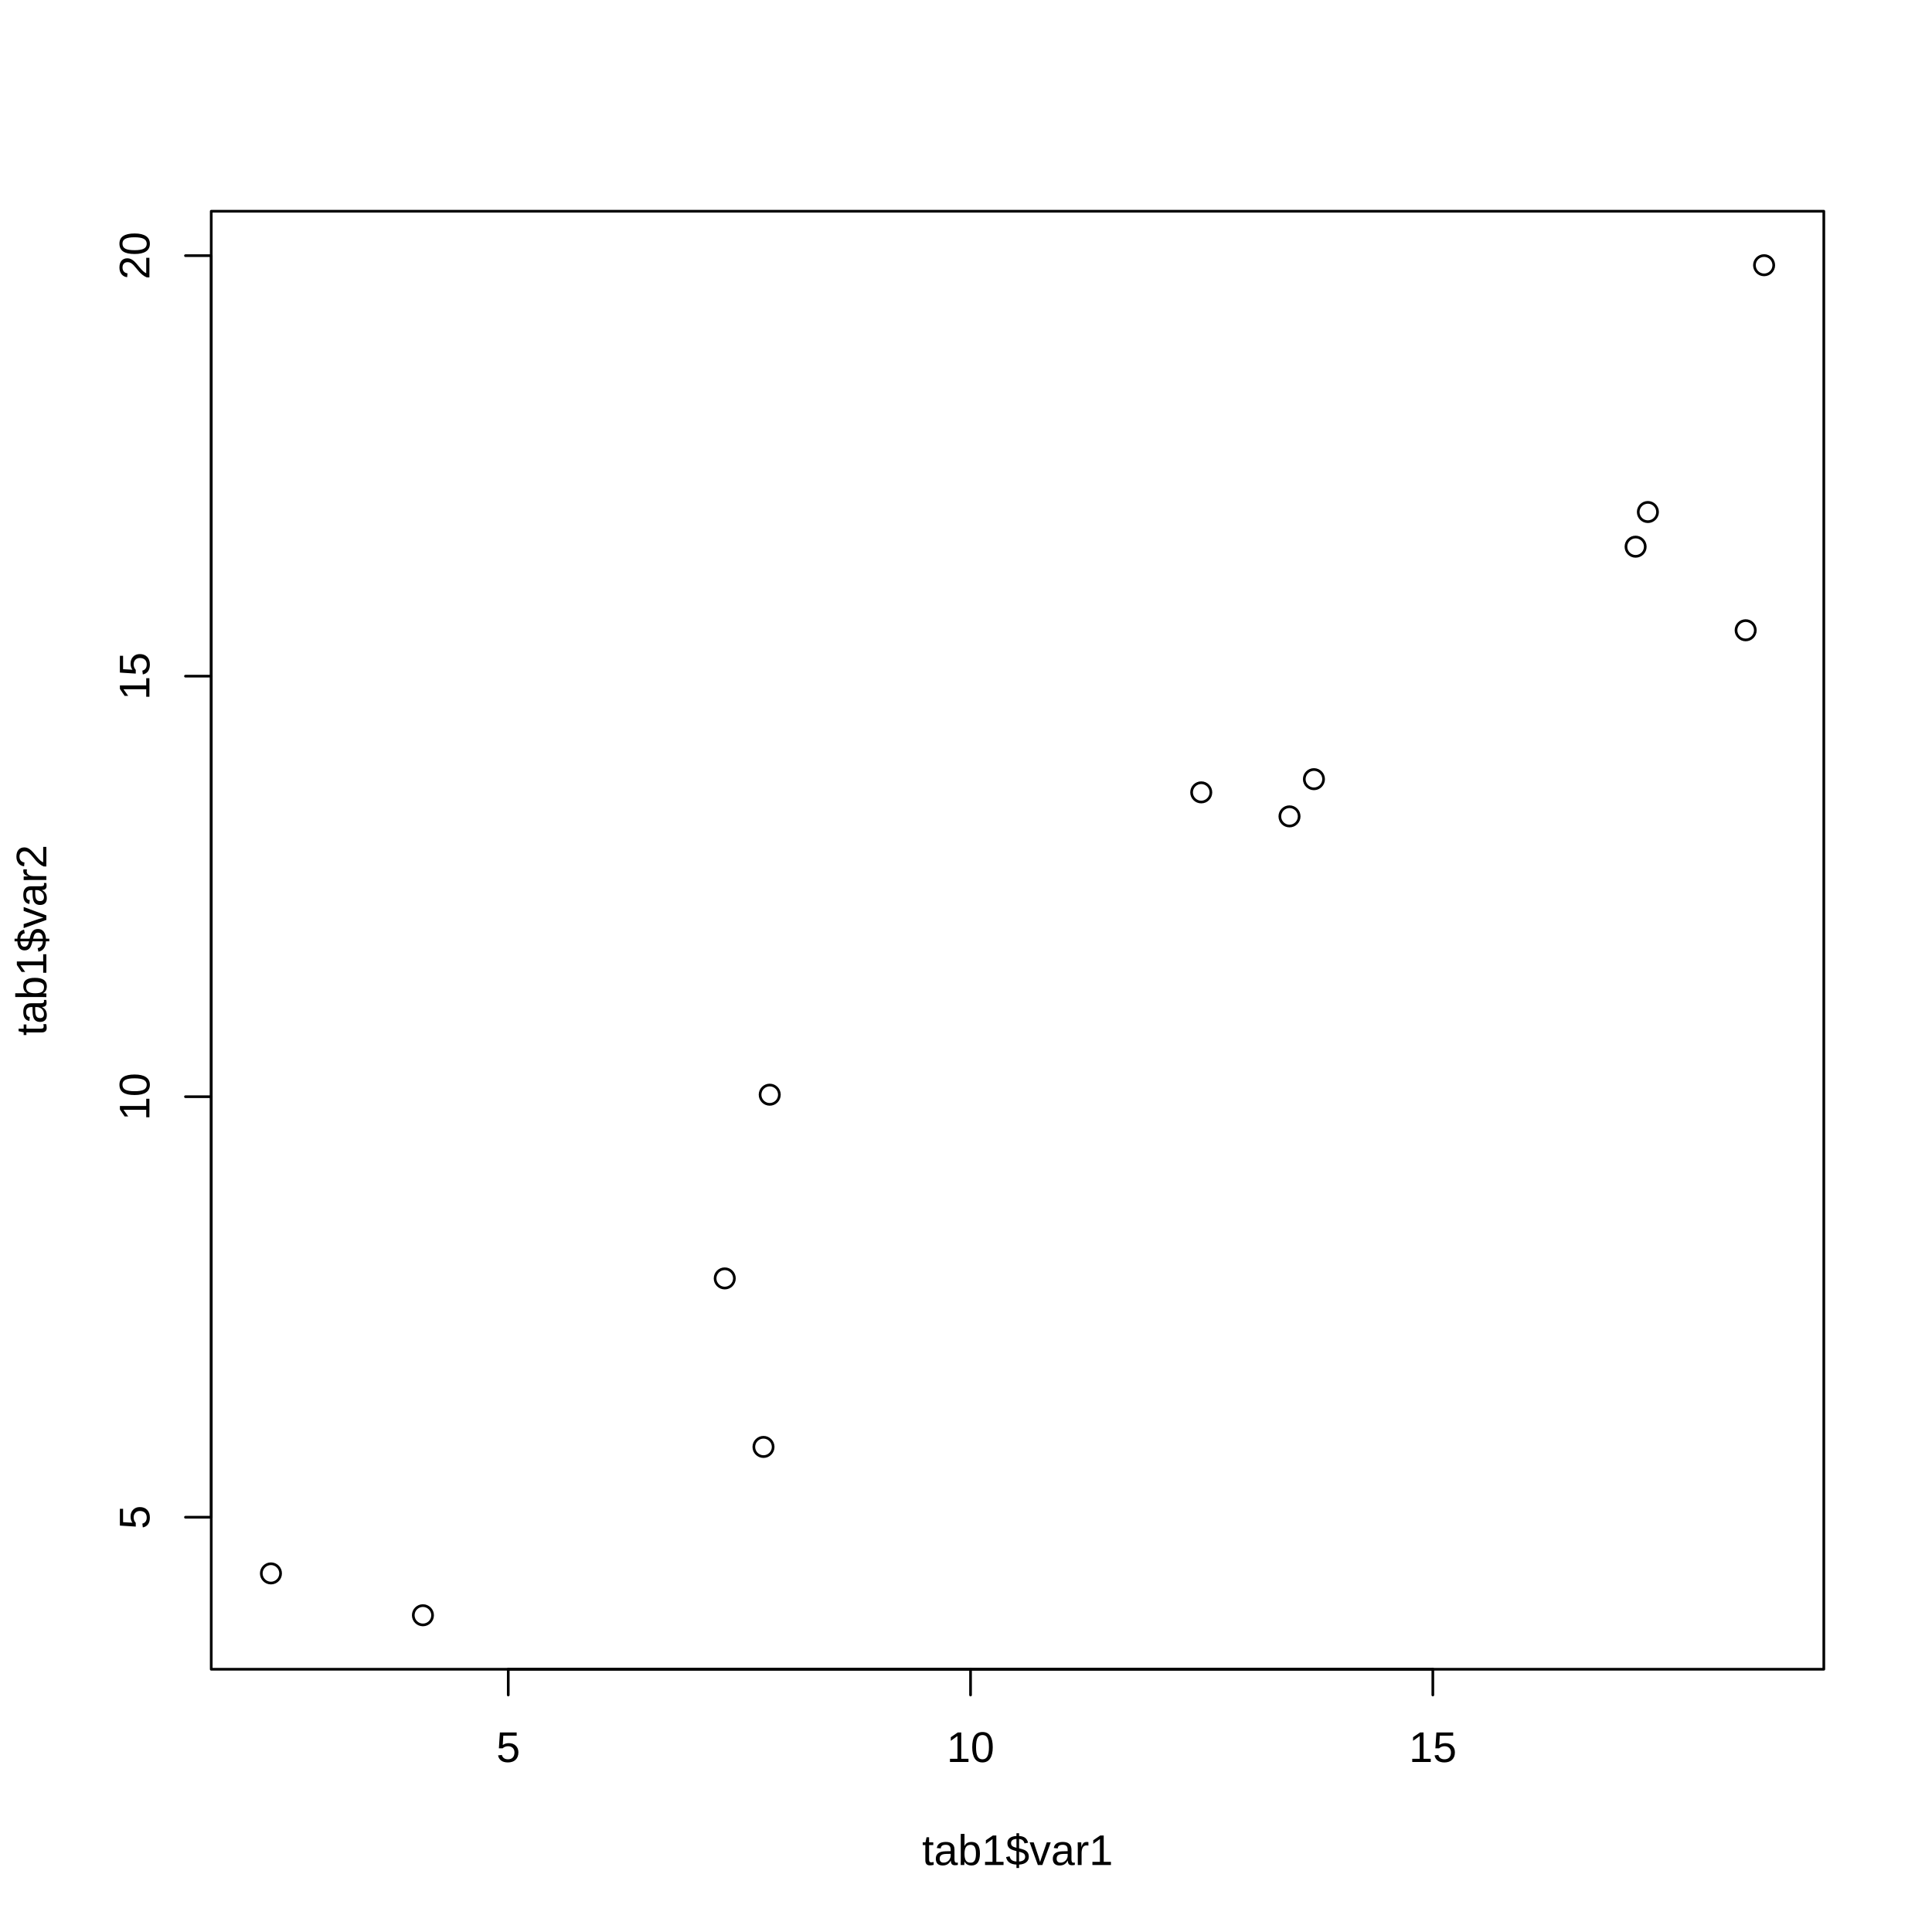
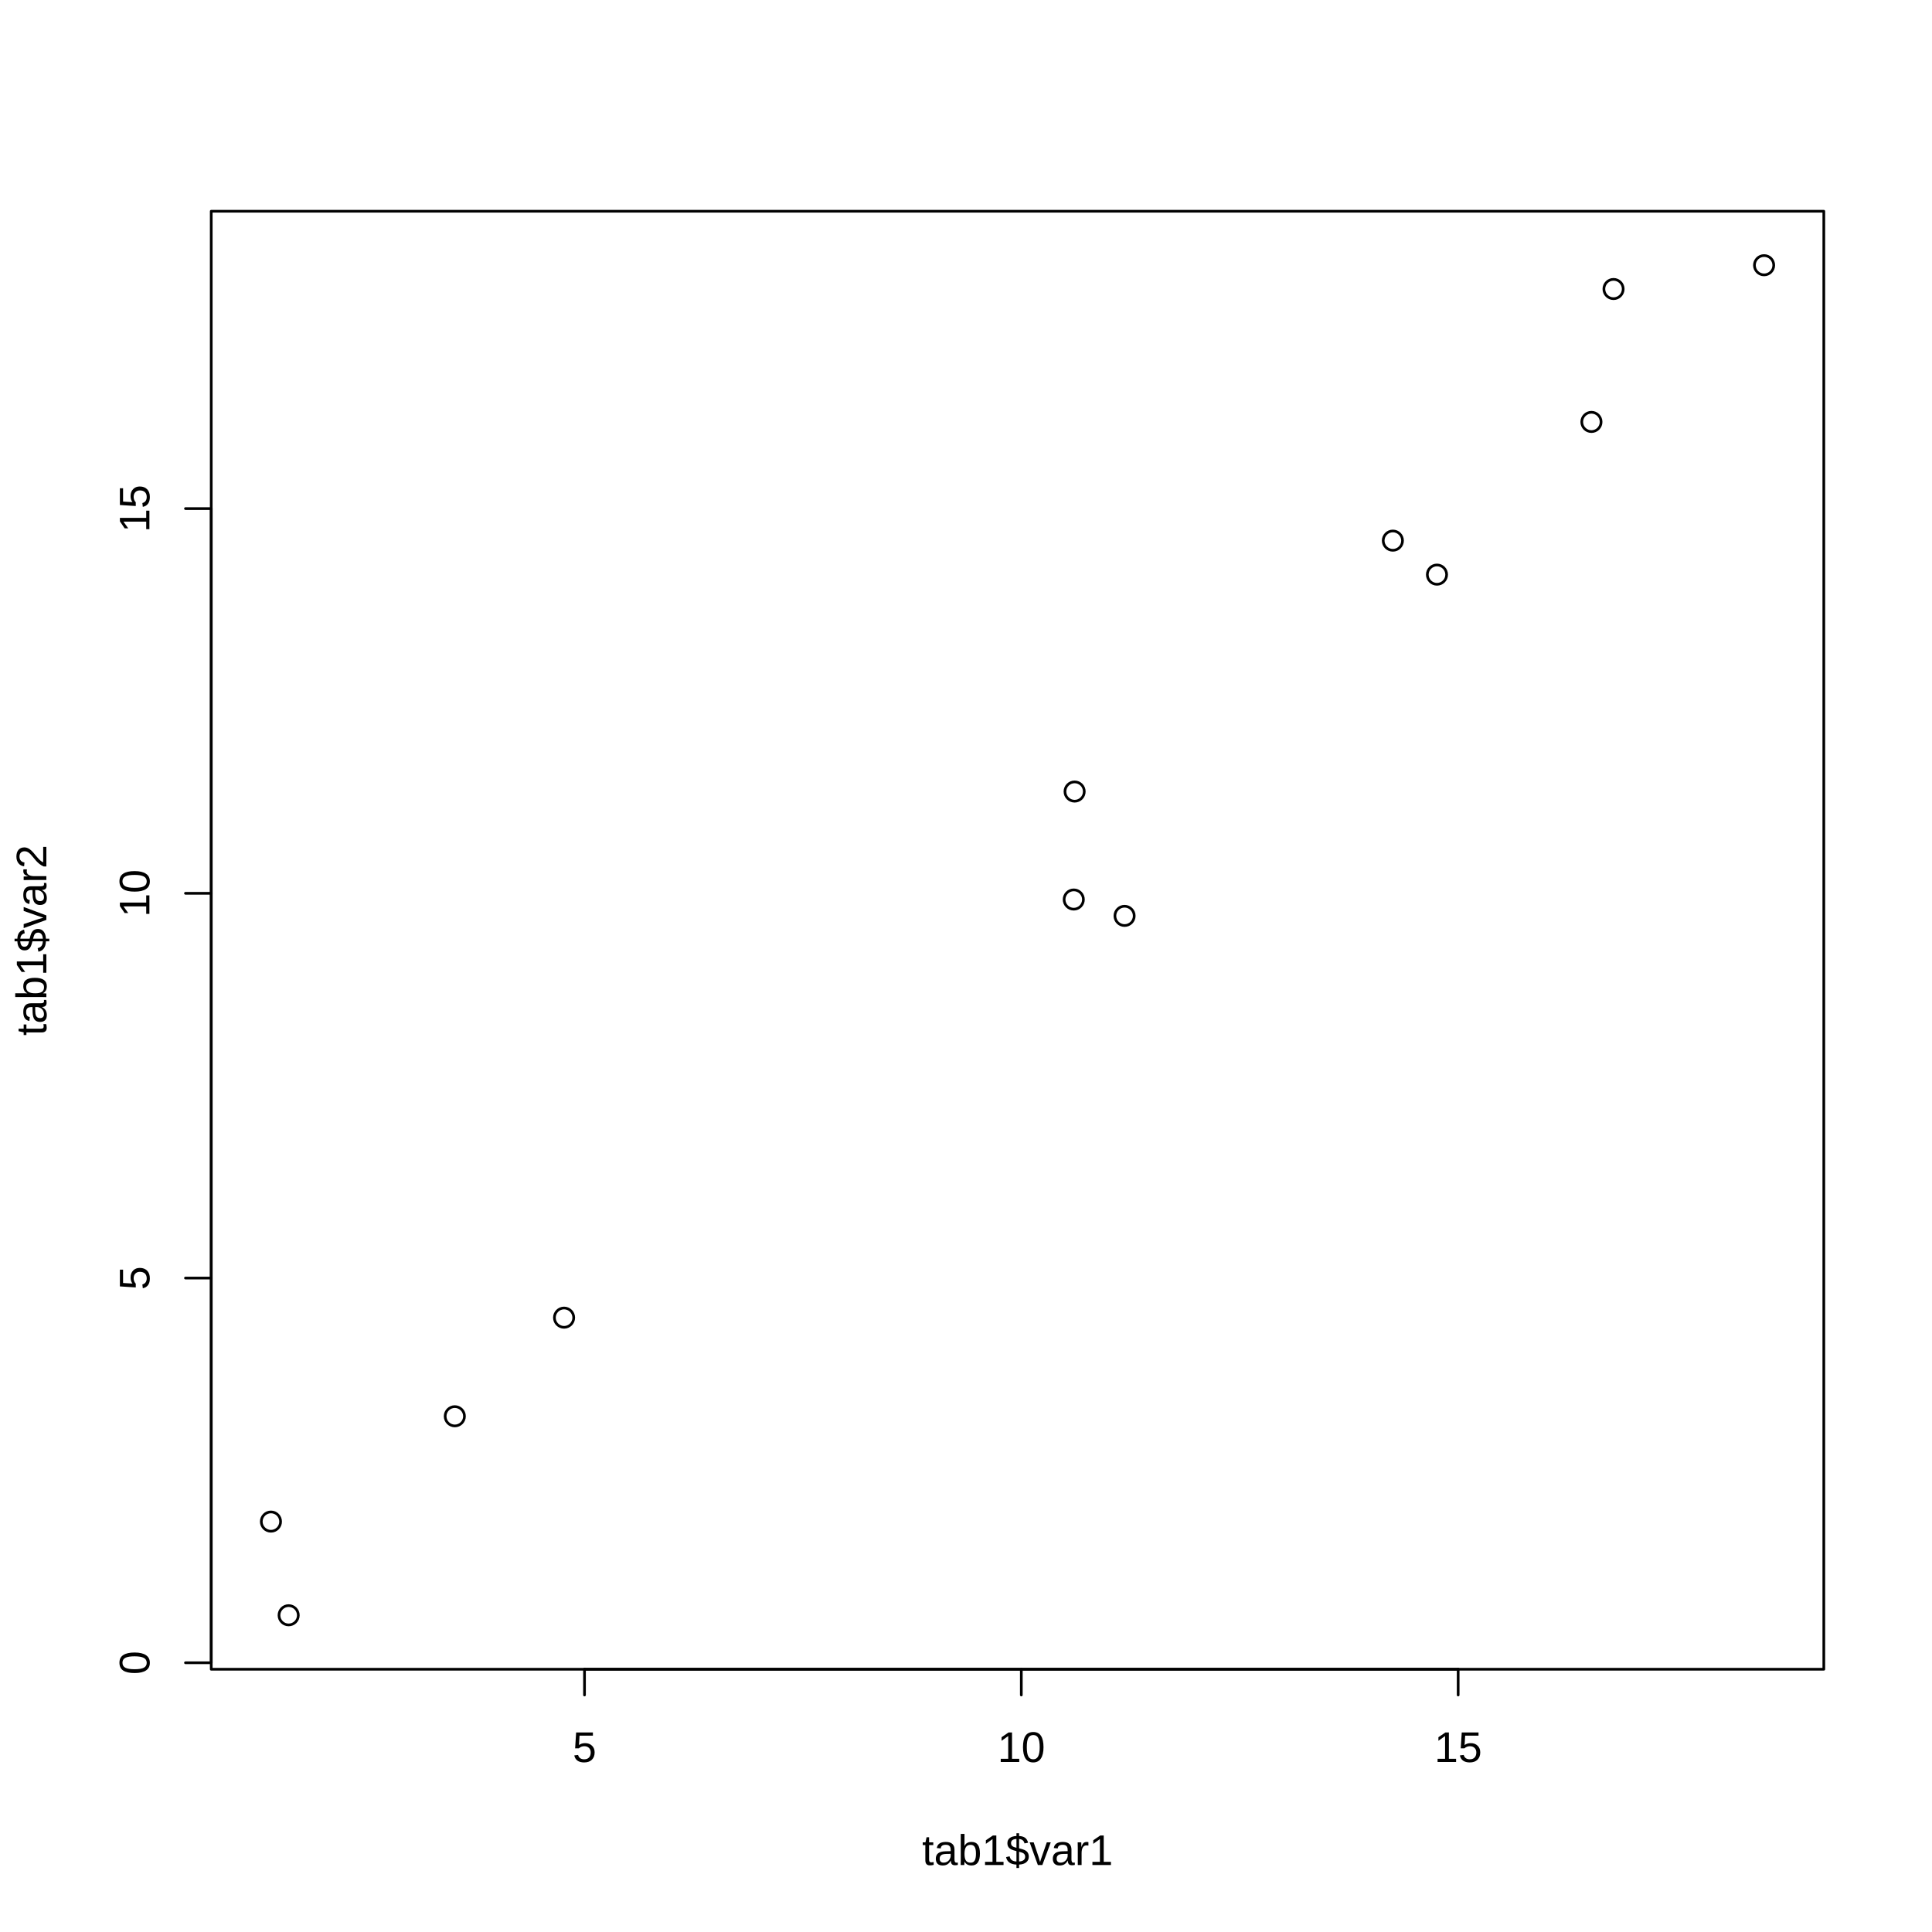
<svg xmlns="http://www.w3.org/2000/svg" width="540.00pt" height="540.00pt" viewBox="0 0 540.00 540.00">
  <g class="svglite">
    <defs>
      <style type="text/css">
    .svglite line, .svglite polyline, .svglite polygon, .svglite path, .svglite rect, .svglite circle {
      fill: none;
      stroke: #000000;
      stroke-linecap: round;
      stroke-linejoin: round;
      stroke-miterlimit: 10.00;
    }
    .svglite text {
      white-space: pre;
    }
    .svglite g.glyphgroup path {
      fill: inherit;
      stroke: none;
    }
  </style>
    </defs>
    <rect width="100%" height="100%" style="stroke: none; fill: #FFFFFF;" />
    <defs>
      <clipPath id="cpMC4wMHw1NDAuMDB8MC4wMHw1NDAuMDA=">
        <rect x="0.00" y="0.00" width="540.00" height="540.00" />
      </clipPath>
    </defs>
    <g clip-path="url(#cpMC4wMHw1NDAuMDB8MC4wMHw1NDAuMDA=)">
</g>
    <defs>
      <clipPath id="cpNTkuMDR8NTA5Ljc2fDU5LjA0fDQ2Ni41Ng==">
        <rect x="59.04" y="59.04" width="450.72" height="407.52" />
      </clipPath>
    </defs>
    <g clip-path="url(#cpNTkuMDR8NTA5Ljc2fDU5LjA0fDQ2Ni41Ng==)">
-       <circle cx="457.16" cy="152.80" r="2.70" style="stroke-width: 0.75;" />
-       <circle cx="75.73" cy="439.77" r="2.70" style="stroke-width: 0.75;" />
-       <circle cx="118.21" cy="451.47" r="2.70" style="stroke-width: 0.75;" />
-       <circle cx="202.57" cy="357.32" r="2.70" style="stroke-width: 0.75;" />
-       <circle cx="335.75" cy="221.47" r="2.70" style="stroke-width: 0.75;" />
-       <circle cx="213.40" cy="404.42" r="2.70" style="stroke-width: 0.75;" />
-       <circle cx="487.92" cy="176.16" r="2.70" style="stroke-width: 0.75;" />
-       <circle cx="460.59" cy="143.11" r="2.70" style="stroke-width: 0.75;" />
-       <circle cx="367.25" cy="217.78" r="2.70" style="stroke-width: 0.75;" />
-       <circle cx="360.42" cy="228.18" r="2.70" style="stroke-width: 0.75;" />
+       <circle cx="401.64" cy="160.61" r="2.70" style="stroke-width: 0.75;" />
      <circle cx="493.07" cy="74.13" r="2.70" style="stroke-width: 0.75;" />
-       <circle cx="215.14" cy="305.97" r="2.70" style="stroke-width: 0.75;" />
+       <circle cx="389.31" cy="151.11" r="2.70" style="stroke-width: 0.75;" />
+       <circle cx="444.81" cy="117.93" r="2.70" style="stroke-width: 0.75;" />
+       <circle cx="127.12" cy="395.85" r="2.70" style="stroke-width: 0.75;" />
+       <circle cx="450.99" cy="80.78" r="2.70" style="stroke-width: 0.75;" />
+       <circle cx="300.12" cy="251.42" r="2.70" style="stroke-width: 0.75;" />
+       <circle cx="314.32" cy="255.99" r="2.70" style="stroke-width: 0.75;" />
+       <circle cx="157.66" cy="368.29" r="2.70" style="stroke-width: 0.75;" />
+       <circle cx="80.68" cy="451.47" r="2.70" style="stroke-width: 0.75;" />
+       <circle cx="300.36" cy="221.24" r="2.70" style="stroke-width: 0.75;" />
+       <circle cx="75.73" cy="425.29" r="2.70" style="stroke-width: 0.75;" />
    </g>
    <g clip-path="url(#cpMC4wMHw1NDAuMDB8MC4wMHw1NDAuMDA=)">
-       <line x1="142.06" y1="466.56" x2="400.48" y2="466.56" style="stroke-width: 0.75;" />
-       <line x1="142.06" y1="466.56" x2="142.06" y2="473.76" style="stroke-width: 0.75;" />
-       <line x1="271.27" y1="466.56" x2="271.27" y2="473.76" style="stroke-width: 0.75;" />
-       <line x1="400.48" y1="466.56" x2="400.48" y2="473.76" style="stroke-width: 0.75;" />
-       <text x="142.06" y="492.48" text-anchor="middle" style="font-size: 12.00px; font-family: &quot;Arial&quot;;" textLength="6.67px" lengthAdjust="spacingAndGlyphs">5</text>
-       <text x="271.27" y="492.48" text-anchor="middle" style="font-size: 12.00px; font-family: &quot;Arial&quot;;" textLength="13.34px" lengthAdjust="spacingAndGlyphs">10</text>
-       <text x="400.48" y="492.48" text-anchor="middle" style="font-size: 12.00px; font-family: &quot;Arial&quot;;" textLength="13.34px" lengthAdjust="spacingAndGlyphs">15</text>
-       <line x1="59.04" y1="424.07" x2="59.04" y2="71.46" style="stroke-width: 0.75;" />
-       <line x1="59.04" y1="424.07" x2="51.84" y2="424.07" style="stroke-width: 0.75;" />
-       <line x1="59.04" y1="306.53" x2="51.84" y2="306.53" style="stroke-width: 0.75;" />
-       <line x1="59.04" y1="188.99" x2="51.84" y2="188.99" style="stroke-width: 0.75;" />
-       <line x1="59.04" y1="71.46" x2="51.84" y2="71.46" style="stroke-width: 0.75;" />
-       <text transform="translate(41.76,424.07) rotate(-90)" text-anchor="middle" style="font-size: 12.00px; font-family: &quot;Arial&quot;;" textLength="6.67px" lengthAdjust="spacingAndGlyphs">5</text>
-       <text transform="translate(41.76,306.53) rotate(-90)" text-anchor="middle" style="font-size: 12.00px; font-family: &quot;Arial&quot;;" textLength="13.34px" lengthAdjust="spacingAndGlyphs">10</text>
-       <text transform="translate(41.76,188.99) rotate(-90)" text-anchor="middle" style="font-size: 12.00px; font-family: &quot;Arial&quot;;" textLength="13.34px" lengthAdjust="spacingAndGlyphs">15</text>
-       <text transform="translate(41.76,71.46) rotate(-90)" text-anchor="middle" style="font-size: 12.00px; font-family: &quot;Arial&quot;;" textLength="13.34px" lengthAdjust="spacingAndGlyphs">20</text>
+       <line x1="163.37" y1="466.56" x2="407.56" y2="466.56" style="stroke-width: 0.75;" />
+       <line x1="163.37" y1="466.56" x2="163.37" y2="473.76" style="stroke-width: 0.75;" />
+       <line x1="285.46" y1="466.56" x2="285.46" y2="473.76" style="stroke-width: 0.75;" />
+       <line x1="407.56" y1="466.56" x2="407.56" y2="473.76" style="stroke-width: 0.75;" />
+       <text x="163.37" y="492.48" text-anchor="middle" style="font-size: 12.00px; font-family: &quot;Arial&quot;;" textLength="6.67px" lengthAdjust="spacingAndGlyphs">5</text>
+       <text x="285.46" y="492.48" text-anchor="middle" style="font-size: 12.00px; font-family: &quot;Arial&quot;;" textLength="13.34px" lengthAdjust="spacingAndGlyphs">10</text>
+       <text x="407.56" y="492.48" text-anchor="middle" style="font-size: 12.00px; font-family: &quot;Arial&quot;;" textLength="13.34px" lengthAdjust="spacingAndGlyphs">15</text>
+       <line x1="59.04" y1="464.75" x2="59.04" y2="142.15" style="stroke-width: 0.75;" />
+       <line x1="59.04" y1="464.75" x2="51.84" y2="464.75" style="stroke-width: 0.75;" />
+       <line x1="59.04" y1="357.22" x2="51.84" y2="357.22" style="stroke-width: 0.75;" />
+       <line x1="59.04" y1="249.68" x2="51.84" y2="249.68" style="stroke-width: 0.75;" />
+       <line x1="59.04" y1="142.15" x2="51.84" y2="142.15" style="stroke-width: 0.75;" />
+       <text transform="translate(41.76,464.75) rotate(-90)" text-anchor="middle" style="font-size: 12.00px; font-family: &quot;Arial&quot;;" textLength="6.67px" lengthAdjust="spacingAndGlyphs">0</text>
+       <text transform="translate(41.76,357.22) rotate(-90)" text-anchor="middle" style="font-size: 12.00px; font-family: &quot;Arial&quot;;" textLength="6.67px" lengthAdjust="spacingAndGlyphs">5</text>
+       <text transform="translate(41.76,249.68) rotate(-90)" text-anchor="middle" style="font-size: 12.00px; font-family: &quot;Arial&quot;;" textLength="13.34px" lengthAdjust="spacingAndGlyphs">10</text>
+       <text transform="translate(41.76,142.15) rotate(-90)" text-anchor="middle" style="font-size: 12.00px; font-family: &quot;Arial&quot;;" textLength="13.34px" lengthAdjust="spacingAndGlyphs">15</text>
      <polygon points="59.04,466.56 509.76,466.56 509.76,59.04 59.04,59.04 " style="stroke-width: 0.75;" />
      <text x="284.40" y="521.28" text-anchor="middle" style="font-size: 12.00px; font-family: &quot;Arial&quot;;" textLength="53.36px" lengthAdjust="spacingAndGlyphs">tab1$var1</text>
      <text transform="translate(12.96,262.80) rotate(-90)" text-anchor="middle" style="font-size: 12.00px; font-family: &quot;Arial&quot;;" textLength="53.36px" lengthAdjust="spacingAndGlyphs">tab1$var2</text>
    </g>
  </g>
</svg>
